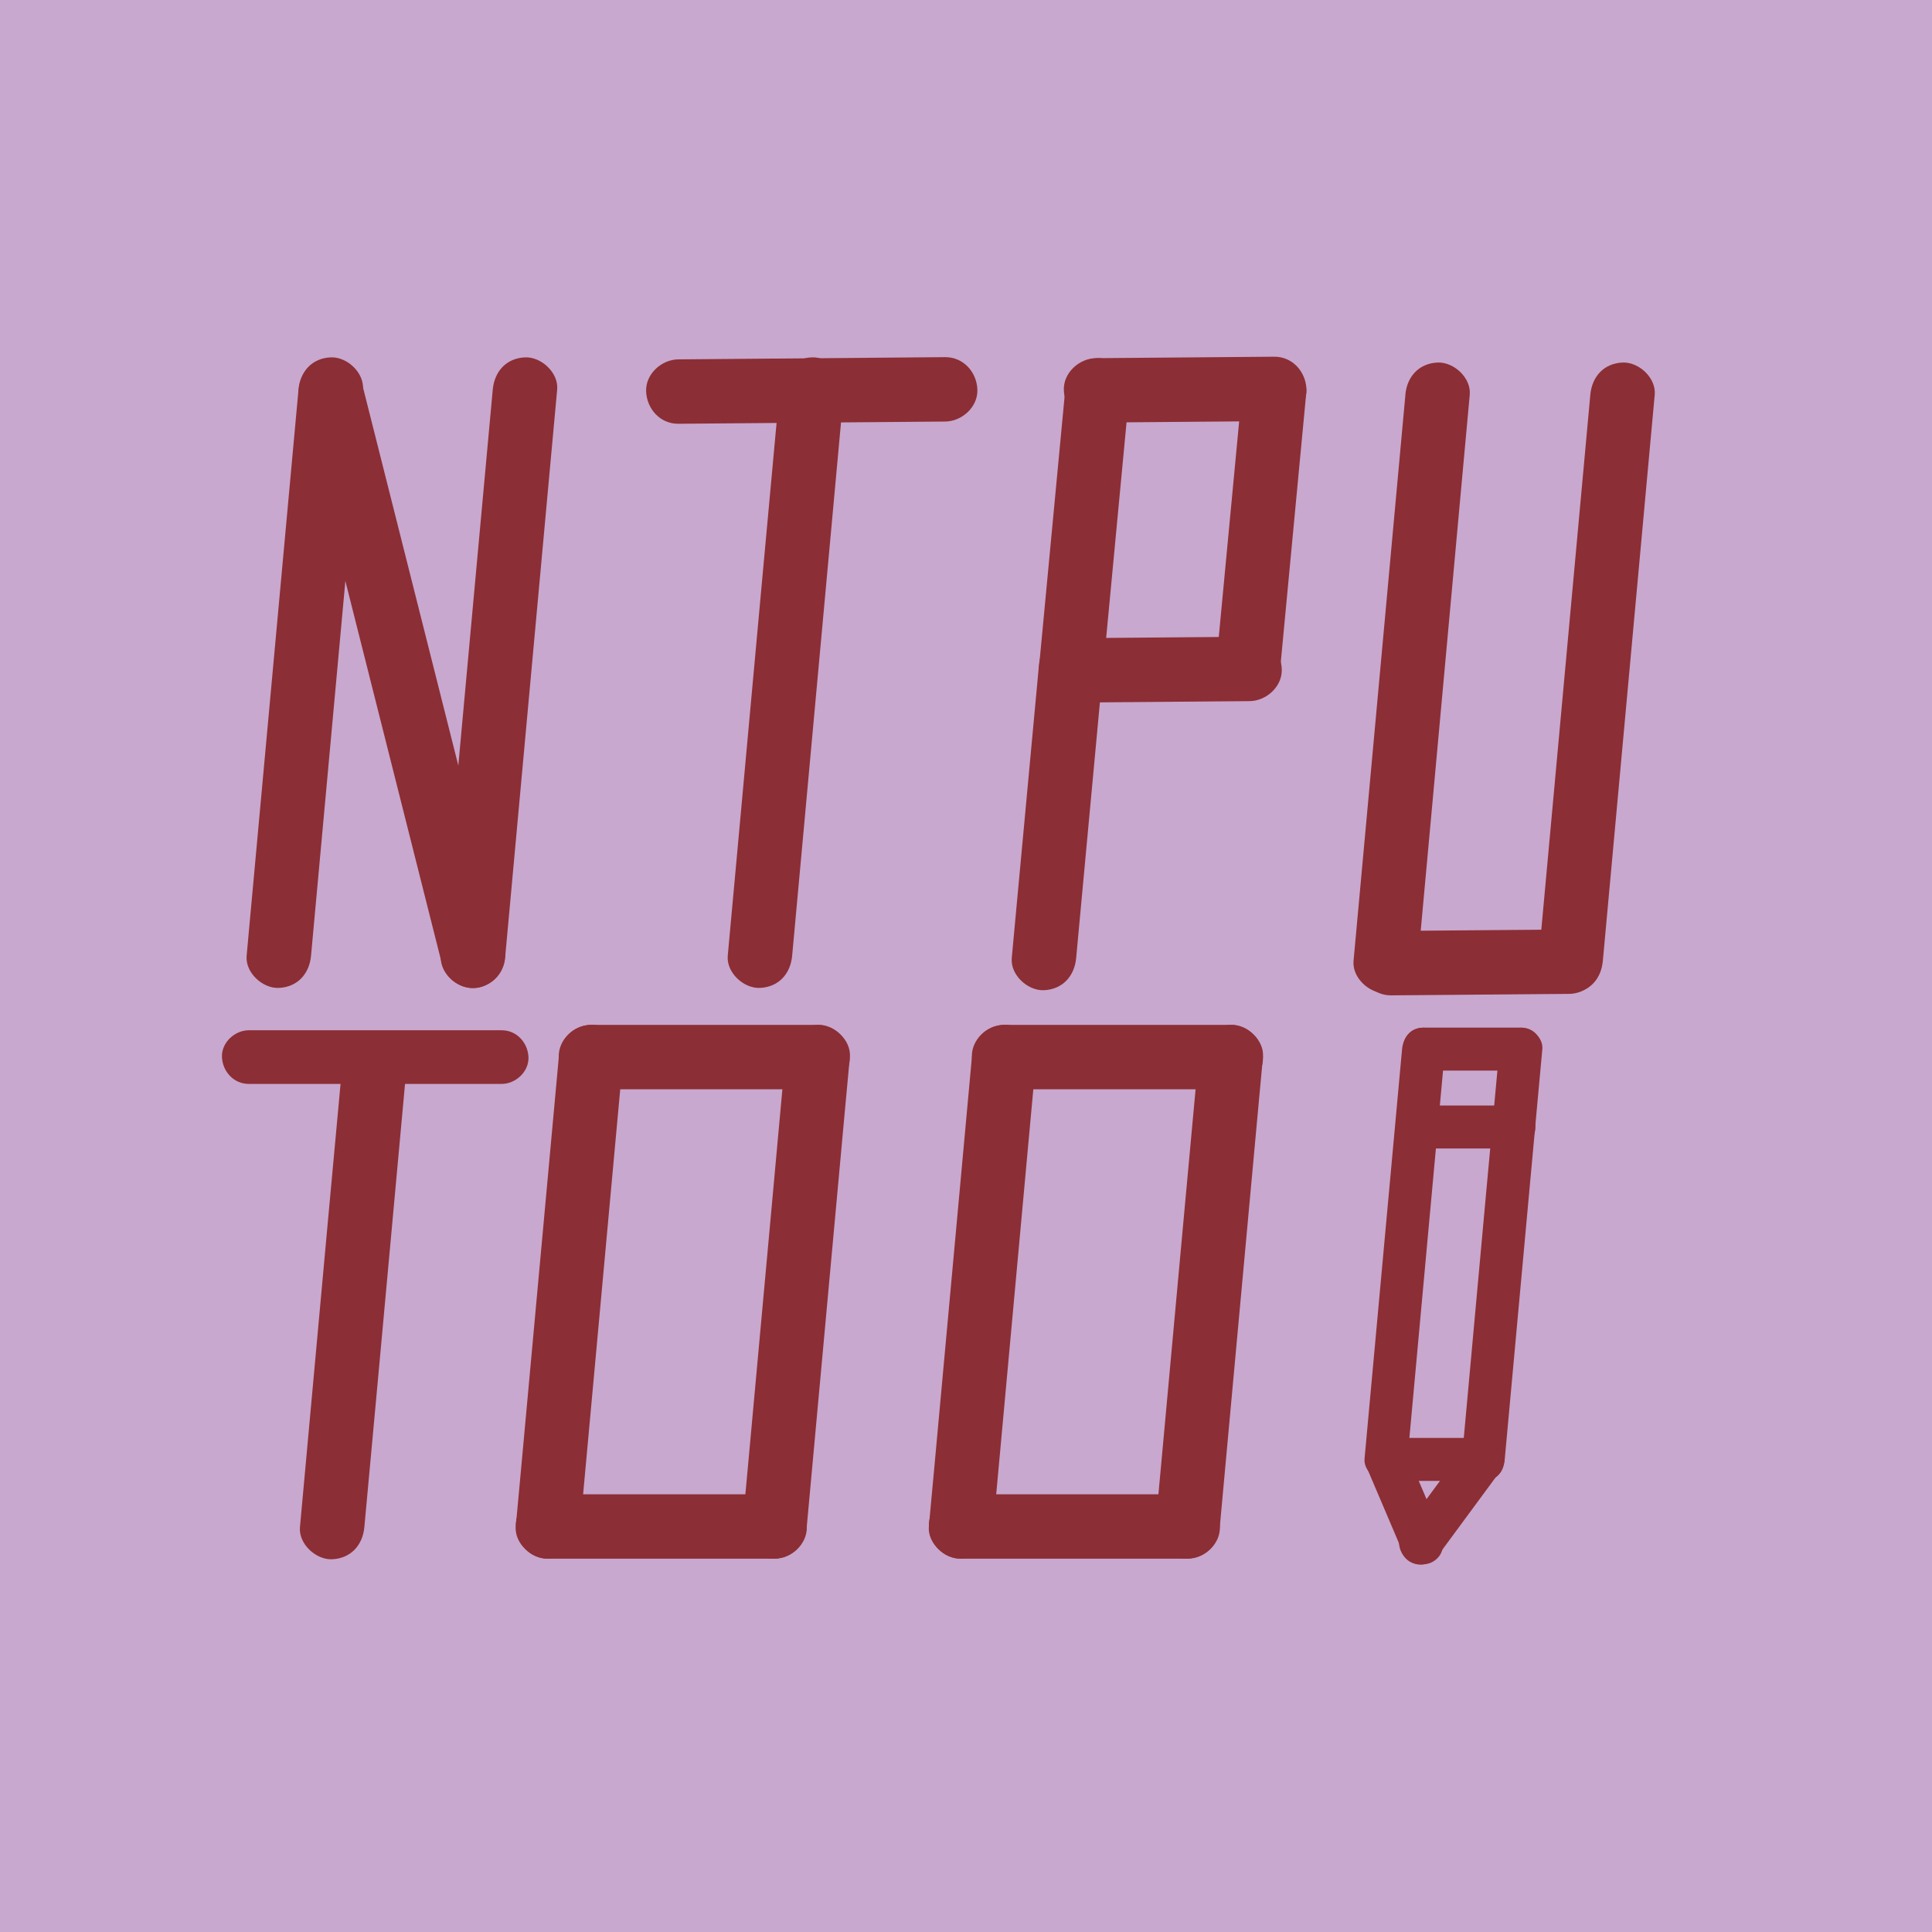
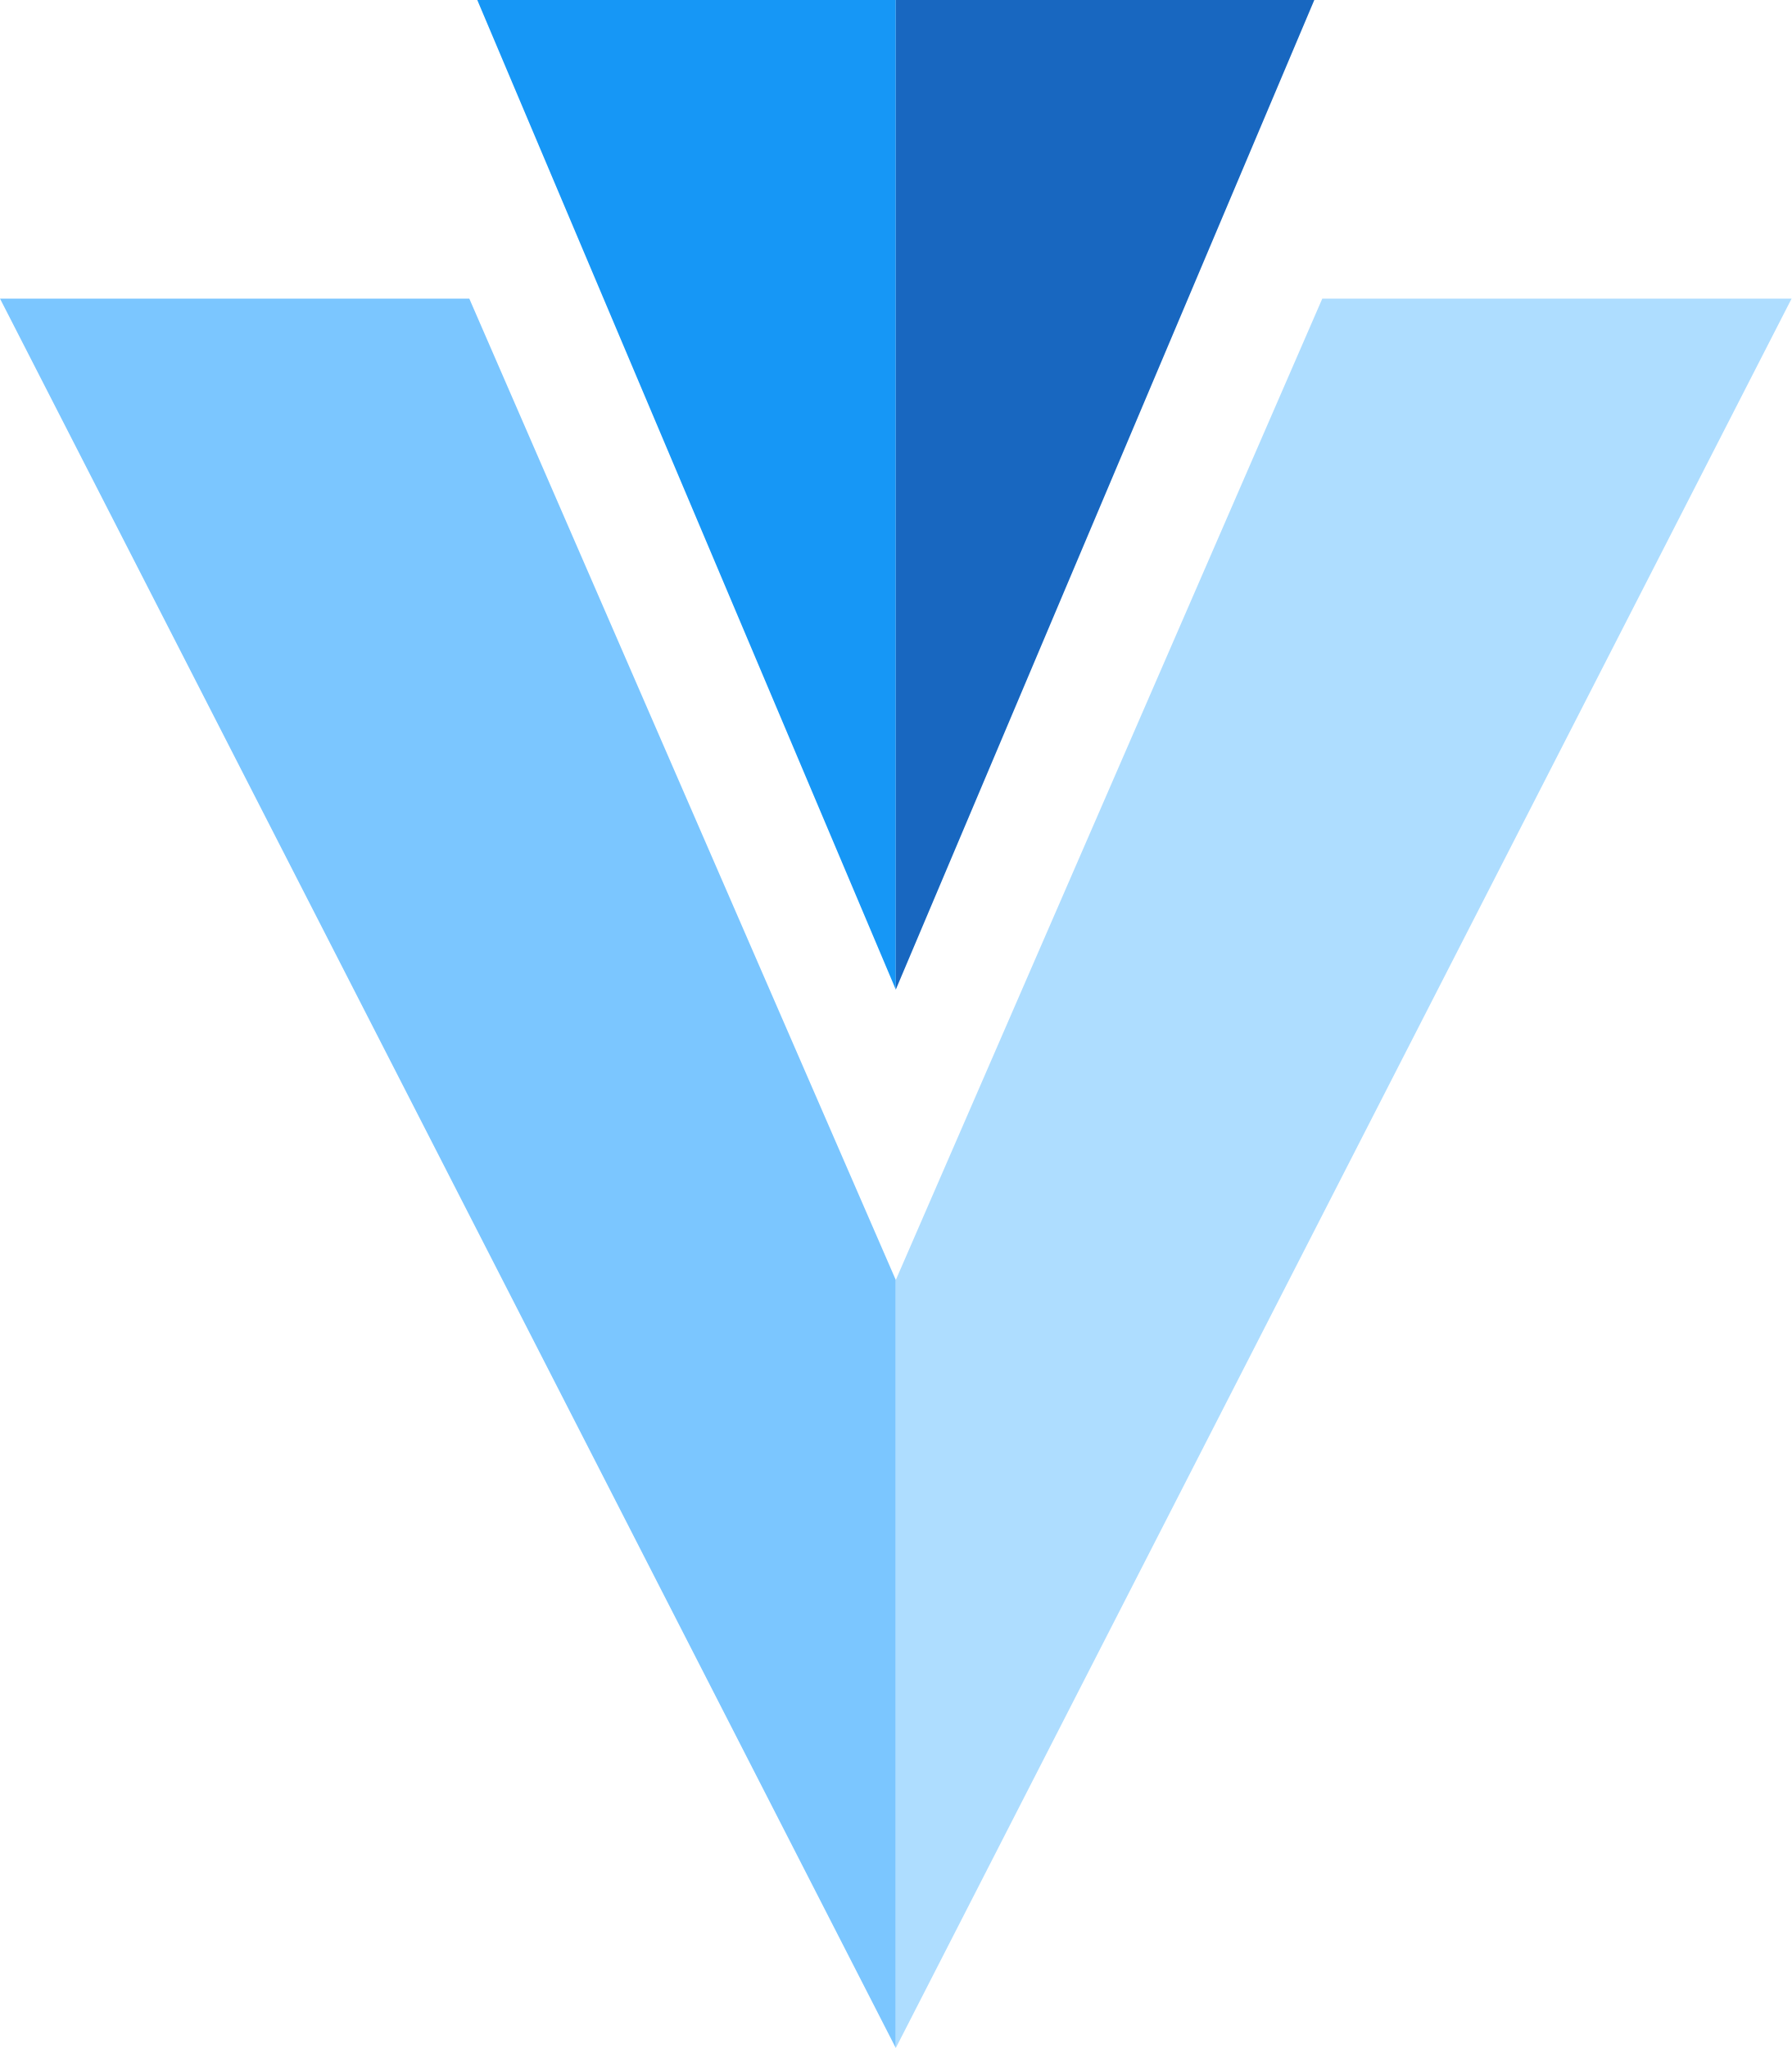
- <svg xmlns="http://www.w3.org/2000/svg" id="圖層_1" data-name="圖層 1" viewBox="0 0 1080 1080">
+ <svg xmlns="http://www.w3.org/2000/svg" id="Layer_1" data-name="Layer 1" viewBox="0 0 87.5 100">
  <defs>
-     <style>.cls-1{fill:#c8a8ce;}.cls-2{fill:#8c2e35;}.cls-3{fill:#5dffed;}</style>
+     <style>.cls-1{fill:#1697f6;}.cls-2{fill:#7bc6ff;}.cls-3{fill:#1867c0;}.cls-4{fill:#aeddff;}</style>
  </defs>
-   <rect class="cls-1" width="1080" height="1080" />
-   <path class="cls-2" d="M139.08,605.92H280.42c7.85,0,15.36-6.9,15-15s-6.59-15-15-15H139.08c-7.85,0-15.36,6.9-15,15s6.59,15,15,15Z" />
-   <path class="cls-2" d="M191.13,597.66l-8,86.87L170.59,821.86l-2.91,31.77c-.86,9.4,8.89,18.41,18,18,10.49-.47,17.08-7.93,18-18l8-86.87,12.58-137.33,2.91-31.77c.86-9.4-8.89-18.41-18-18-10.49.47-17.08,7.93-18,18Z" />
-   <path class="cls-2" d="M166.87,217.8l-9.79,106.84L141.47,495l-3.6,39.25c-.86,9.4,8.89,18.41,18,18,10.49-.47,17.08-7.93,18-18l9.79-106.84,15.61-170.39,3.6-39.25c.86-9.4-8.89-18.41-18-18-10.49.47-17.08,7.93-18,18Z" />
-   <path class="cls-2" d="M275.45,217.8l-9.79,106.84L250.06,495l-3.6,39.25c-.86,9.4,8.89,18.41,18,18,10.49-.47,17.08-7.93,18-18l9.79-106.84,15.61-170.39,3.6-39.25c.86-9.4-8.89-18.41-18-18-10.49.47-17.08,7.93-18,18Z" />
-   <path class="cls-2" d="M167.5,223.42l26.95,106.85,42.89,170.08,9.77,38.73c2.3,9.13,13,15.52,22.14,12.57,9.45-3.06,15-12.36,12.57-22.14L254.87,422.65,212,252.57l-9.77-38.73c-2.3-9.13-13-15.52-22.14-12.57-9.45,3.06-15,12.36-12.57,22.14Z" />
-   <path class="cls-2" d="M435.82,217.8,426,324.64,410.42,495l-3.6,39.25c-.86,9.4,8.89,18.41,18,18,10.49-.47,17.08-7.93,18-18l9.79-106.84,15.61-170.39,3.6-39.25c.86-9.4-8.89-18.41-18-18-10.49.47-17.08,7.93-18,18Z" />
-   <path class="cls-2" d="M379.19,236.89l130.88-1.09,18.29-.15c9.41-.08,18.44-8.22,18-18s-7.91-18.08-18-18l-130.88,1.09-18.29.15c-9.41.08-18.44,8.22-18,18s7.91,18.08,18,18Z" />
-   <path class="cls-2" d="M612.7,236.22l87.26-.72,12.34-.1c9.41-.08,18.44-8.22,18-18s-7.91-18.08-18-18l-87.26.72-12.34.1c-9.41.08-18.44,8.22-18,18s7.91,18.08,18,18Z" />
-   <path class="cls-2" d="M595.44,218.22,582.72,352.76l-1.8,19c-.89,9.4,8.91,18.41,18,18,10.51-.47,17-7.93,18-18l12.72-134.55,1.8-19c.89-9.4-8.91-18.41-18-18-10.51.47-17,7.93-18,18Z" />
-   <path class="cls-2" d="M580.79,371.76,567.44,515.47l-1.86,20.06c-.87,9.4,8.9,18.41,18,18,10.5-.47,17.06-7.93,18-18l13.35-143.71,1.86-20.06c.87-9.4-8.9-18.41-18-18-10.5.47-17.06,7.93-18,18Z" />
-   <path class="cls-2" d="M598.92,392.76l87.26-.72,12.34-.1c9.41-.08,18.44-8.22,18-18s-7.91-18.08-18-18l-87.26.72-12.34.1c-9.41.08-18.44,8.22-18,18s7.91,18.08,18,18Z" />
-   <path class="cls-2" d="M785.63,220.66,775.85,327.5,760.24,497.89l-3.6,39.25c-.86,9.4,8.89,18.41,18,18,10.49-.47,17.08-7.93,18-18l9.79-106.84L818,259.91l3.6-39.25c.86-9.4-8.89-18.41-18-18-10.49.47-17.08,7.93-18,18Z" />
-   <path class="cls-2" d="M889,220.66,879.21,327.5,863.6,497.89,860,537.14c-.86,9.4,8.89,18.41,18,18,10.49-.47,17.08-7.93,18-18l9.79-106.84,15.61-170.39,3.6-39.25c.86-9.4-8.89-18.41-18-18-10.49.47-17.08,7.93-18,18Z" />
-   <path class="cls-2" d="M777.64,556.41l87.26-.72,12.34-.1c9.41-.08,18.44-8.22,18-18s-7.91-18.08-18-18l-87.26.72-12.34.1c-9.41.08-18.44,8.22-18,18s7.91,18.08,18,18Z" />
-   <line class="cls-3" x1="330.38" y1="590.92" x2="306.35" y2="853.31" />
-   <path class="cls-2" d="M312.38,590.92,304.22,680l-12.9,140.83-3,32.43c-.86,9.4,8.89,18.41,18,18,10.49-.47,17.08-7.93,18-18l8.17-89.13,12.9-140.83,3-32.43c.86-9.4-8.89-18.41-18-18-10.49.47-17.08,7.93-18,18Z" />
-   <line class="cls-3" x1="457.05" y1="590.92" x2="433.01" y2="853.31" />
-   <path class="cls-2" d="M439,590.92,430.88,680,418,820.88l-3,32.43c-.86,9.4,8.89,18.41,18,18,10.49-.47,17.08-7.93,18-18l8.17-89.13,12.9-140.83,3-32.43c.86-9.4-8.89-18.41-18-18-10.49.47-17.08,7.93-18,18Z" />
-   <line class="cls-3" x1="330.38" y1="590.92" x2="457.05" y2="590.92" />
-   <path class="cls-2" d="M330.38,608.92H457c9.42,0,18.44-8.28,18-18s-7.91-18-18-18H330.38c-9.42,0-18.44,8.28-18,18s7.91,18,18,18Z" />
-   <line class="cls-3" x1="306.35" y1="853.31" x2="433.01" y2="853.31" />
-   <path class="cls-2" d="M306.35,871.31H433c9.42,0,18.44-8.28,18-18s-7.91-18-18-18H306.35c-9.42,0-18.44,8.28-18,18s7.91,18,18,18Z" />
-   <line class="cls-3" x1="561.3" y1="590.92" x2="537.26" y2="853.31" />
-   <path class="cls-2" d="M543.3,590.92,535.14,680l-12.9,140.83-3,32.43c-.86,9.4,8.89,18.41,18,18,10.49-.47,17.08-7.93,18-18l8.17-89.13,12.9-140.83,3-32.43c.86-9.4-8.89-18.41-18-18-10.49.47-17.08,7.93-18,18Z" />
-   <line class="cls-3" x1="687.96" y1="590.92" x2="663.92" y2="853.31" />
-   <path class="cls-2" d="M670,590.92,661.8,680l-12.9,140.83-3,32.43c-.86,9.4,8.89,18.41,18,18,10.49-.47,17.08-7.93,18-18l8.17-89.13L703,623.35l3-32.43c.86-9.4-8.89-18.41-18-18-10.49.47-17.08,7.93-18,18Z" />
-   <line class="cls-3" x1="561.3" y1="590.92" x2="687.96" y2="590.92" />
-   <path class="cls-2" d="M561.3,608.92H688c9.42,0,18.44-8.28,18-18s-7.91-18-18-18H561.3c-9.42,0-18.44,8.28-18,18s7.91,18,18,18Z" />
-   <line class="cls-3" x1="537.26" y1="853.31" x2="663.92" y2="853.31" />
-   <path class="cls-2" d="M537.26,871.31H663.92c9.42,0,18.44-8.28,18-18s-7.91-18-18-18H537.26c-9.42,0-18.44,8.28-18,18s7.91,18,18,18Z" />
-   <line class="cls-3" x1="795.77" y1="586.45" x2="774.79" y2="815.39" />
-   <path class="cls-2" d="M783.77,586.45l-7.12,77.73L765.4,787l-2.61,28.43c-.59,6.46,5.94,12,12,12,7,0,11.41-5.52,12-12l7.12-77.73,11.25-122.77,2.61-28.43c.59-6.46-5.94-12-12-12-7,0-11.41,5.52-12,12Z" />
-   <line class="cls-3" x1="850.17" y1="586.45" x2="829.19" y2="815.39" />
-   <path class="cls-2" d="M838.17,586.45,831,664.18,819.8,787l-2.61,28.43c-.59,6.46,5.94,12,12,12,7,0,11.41-5.52,12-12l7.12-77.73,11.25-122.77,2.61-28.43c.59-6.46-5.94-12-12-12-7,0-11.41,5.52-12,12Z" />
-   <line class="cls-3" x1="850.17" y1="586.45" x2="795.77" y2="586.45" />
-   <path class="cls-2" d="M850.17,574.45h-54.4c-15.44,0-15.47,24,0,24h54.4c15.44,0,15.47-24,0-24Z" />
-   <line class="cls-3" x1="846.69" y1="629.99" x2="792.29" y2="629.99" />
-   <path class="cls-2" d="M846.69,618h-54.4c-15.44,0-15.47,24,0,24h54.4c15.44,0,15.47-24,0-24Z" />
-   <line class="cls-3" x1="829.43" y1="815.82" x2="775.04" y2="815.82" />
-   <path class="cls-2" d="M829.43,803.82H775c-15.44,0-15.47,24,0,24h54.4c15.44,0,15.47-24,0-24Z" />
-   <line class="cls-3" x1="828.63" y1="815.82" x2="794.15" y2="862.61" />
-   <path class="cls-2" d="M818.27,809.76l-34.47,46.79c-3.85,5.22-.87,13.39,4.31,16.42,6.1,3.57,12.56.93,16.42-4.31L839,821.88c3.85-5.22.87-13.39-4.31-16.42-6.1-3.57-12.56-.93-16.42,4.31Z" />
-   <line class="cls-3" x1="775.04" y1="815.82" x2="794.96" y2="862.61" />
-   <path class="cls-2" d="M764.67,821.88l19.92,46.79c2.54,6,11.33,7.28,16.42,4.31,6.17-3.61,6.85-10.43,4.31-16.42L785.4,809.76c-2.54-6-11.33-7.28-16.42-4.31-6.17,3.61-6.85,10.43-4.31,16.42Z" />
-   <path class="cls-2" d="M694.2,219.72,681.47,354.27l-1.8,19c-.89,9.4,8.91,18.41,18,18,10.51-.47,17-7.93,18-18L728.4,238.72l1.8-19c.89-9.4-8.91-18.41-18-18-10.51.47-17,7.93-18,18Z" />
+   <polyline class="cls-1" points="43.75 0 23.31 0 43.75 48.32" />
+   <polygon class="cls-2" points="43.75 62.5 43.75 100 0 14.58 22.92 14.58 43.75 62.5" />
+   <polyline class="cls-3" points="43.75 0 64.19 0 43.75 48.32" />
+   <polygon class="cls-4" points="64.58 14.58 87.5 14.58 43.75 100 43.75 62.5 64.58 14.58" />
</svg>
